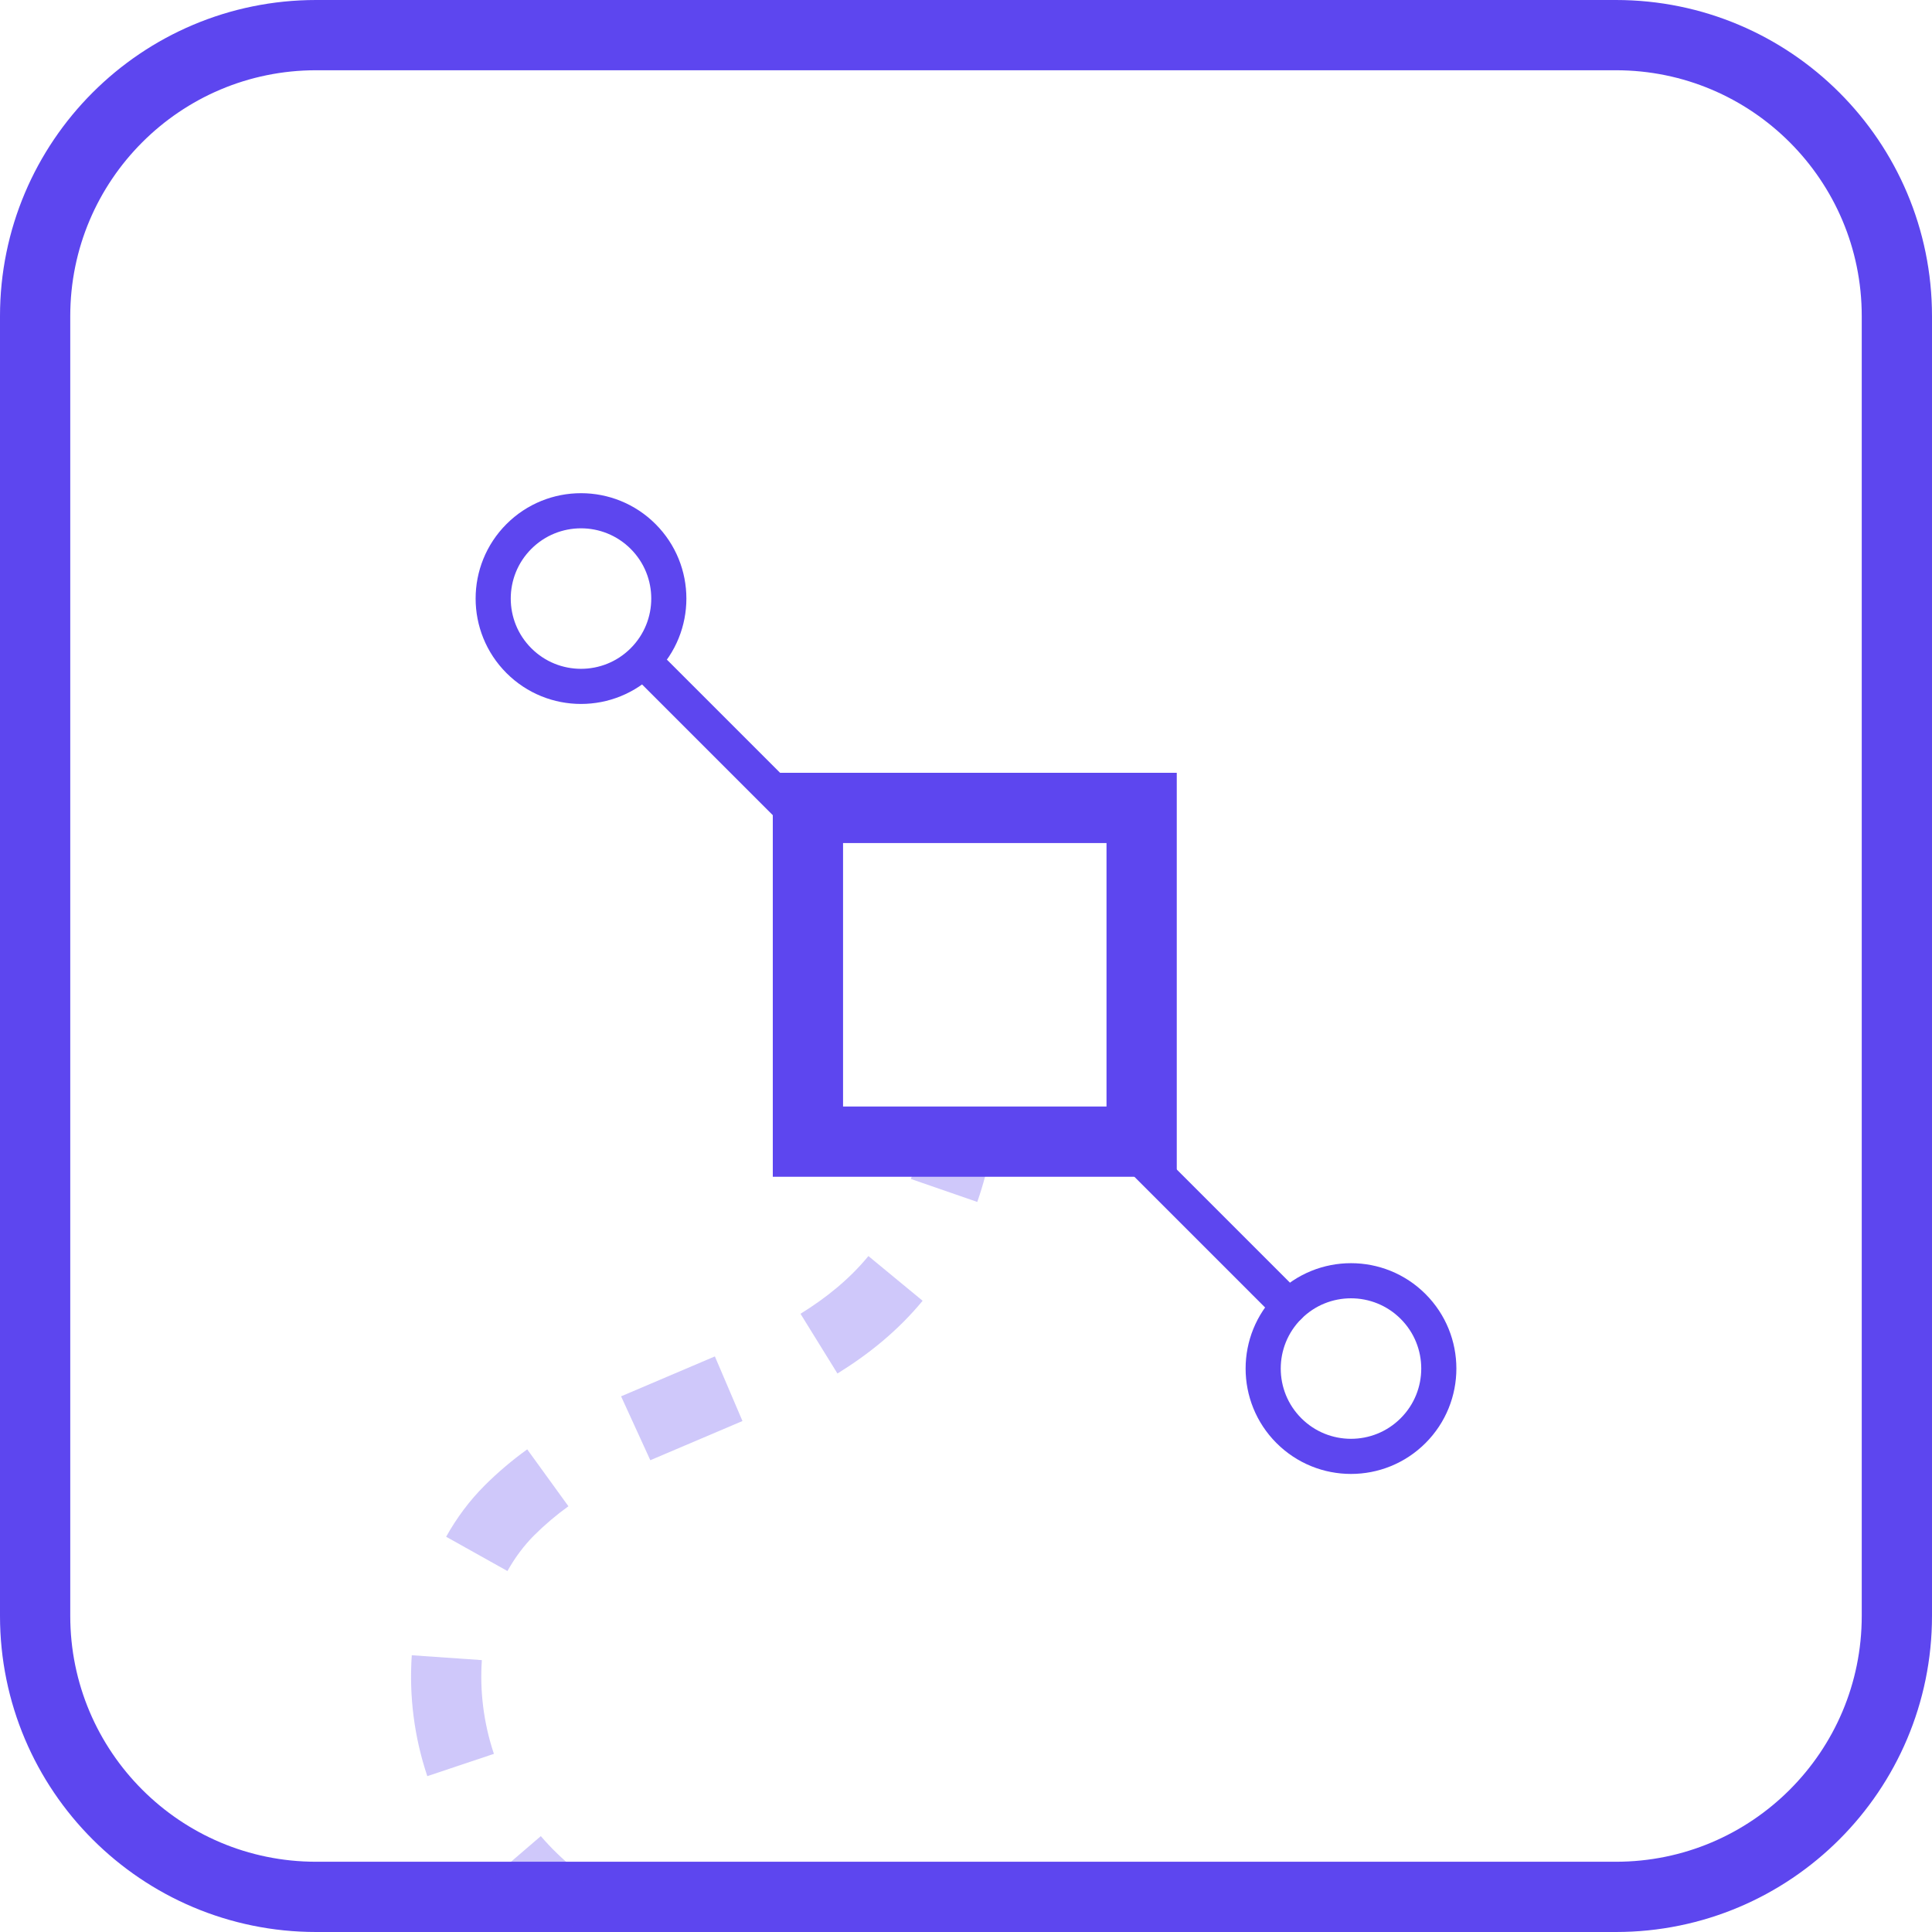
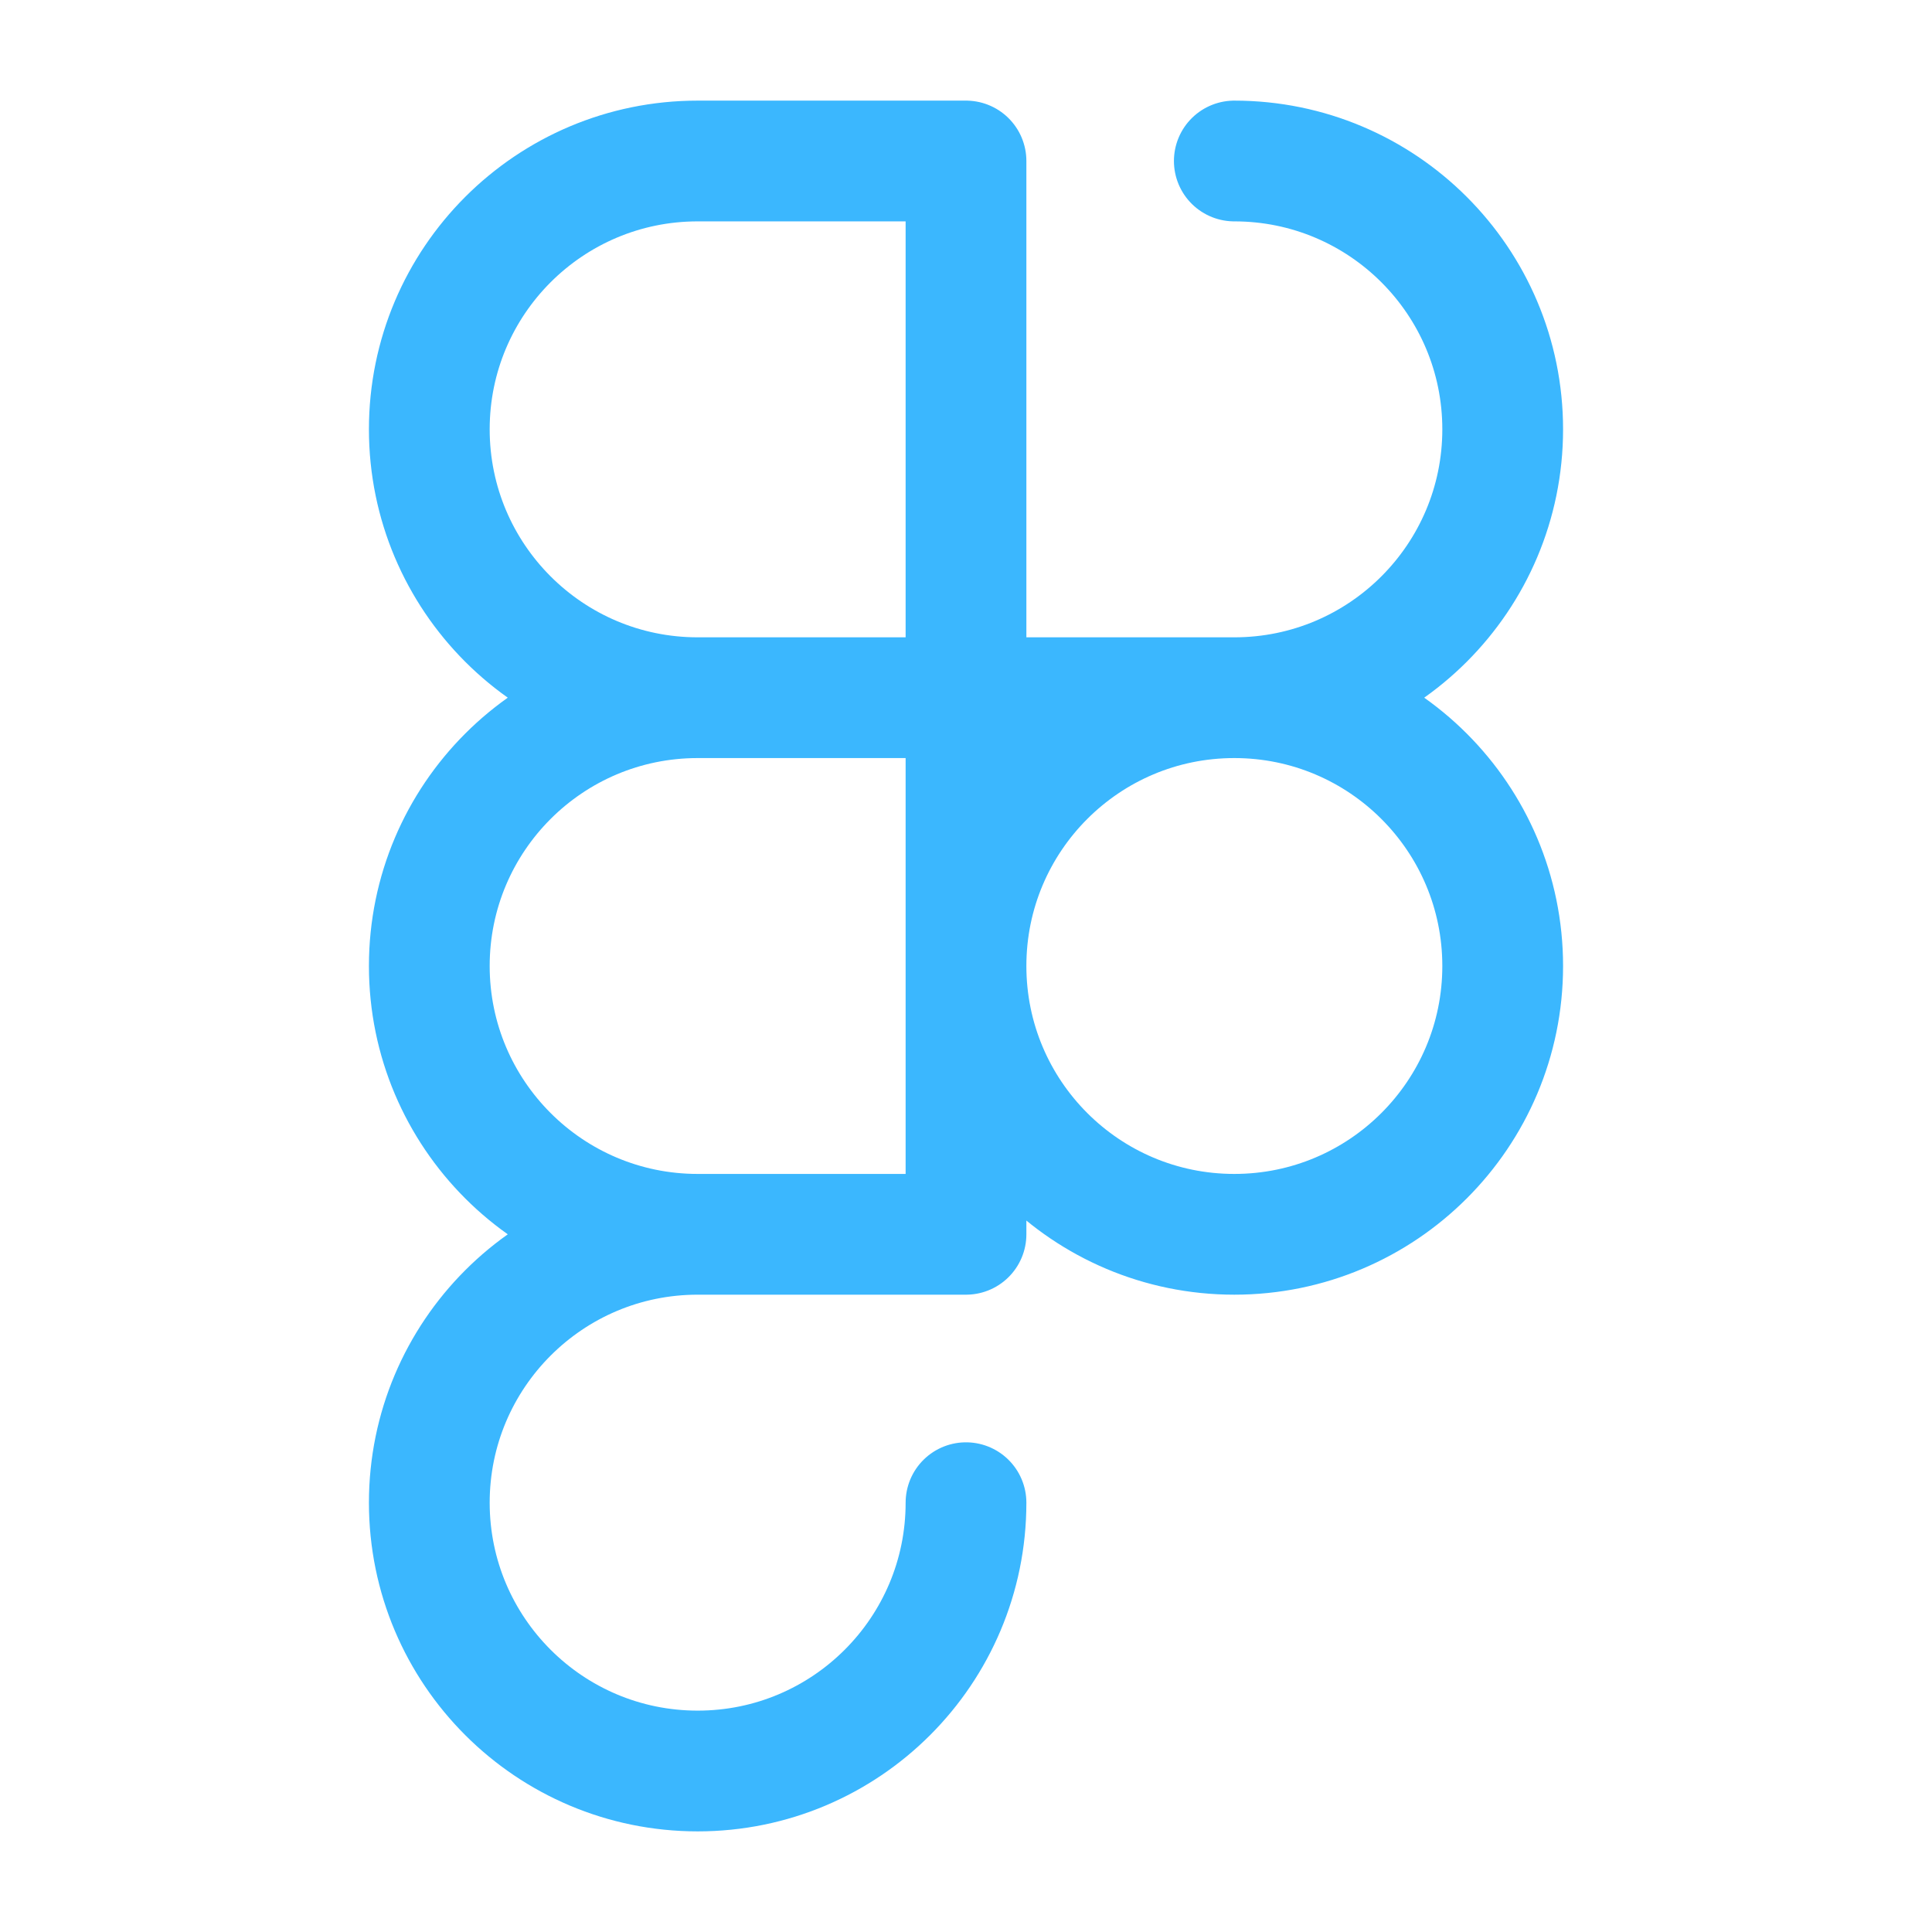
- <svg xmlns="http://www.w3.org/2000/svg" width="110" height="110" fill="none">
-   <g stroke="#5d46ef">
-     <rect x="2" y="2" width="106" height="106" rx="16" stroke-width="4" />
-     <g stroke-width="2">
-       <path d="M65.132 66.132l8.253 8.253M37.322 38.322l8.96 8.96" stroke-linecap="round" />
-       <circle cx="76.92" cy="77.92" r="5" transform="rotate(45 76.92 77.92)" />
-       <circle cx="33.08" cy="34.08" r="5" transform="rotate(45 33.08 34.08)" />
-     </g>
+ <svg xmlns="http://www.w3.org/2000/svg" width="800px" height="800px" viewBox="0 0 24 24" fill="none">
+   <g id="SVGRepo_bgCarrier" stroke-width="0" />
+   <g id="SVGRepo_tracerCarrier" stroke-linecap="round" stroke-linejoin="round" />
+   <g id="SVGRepo_iconCarrier">
+     <path d="M12 8.667H8.667M12 8.667V2H8.667C6.826 2 5.333 3.492 5.333 5.333C5.333 7.174 6.826 8.667 8.667 8.667M12 8.667V15.333H8.667M12 8.667L15.333 8.667M8.667 8.667C6.826 8.667 5.333 10.159 5.333 12C5.333 13.841 6.826 15.333 8.667 15.333M8.667 15.333C6.826 15.333 5.333 16.826 5.333 18.667C5.333 20.508 6.826 22 8.667 22C10.508 22 12 20.508 12 18.667M15.333 8.667C13.492 8.667 12 10.159 12 12C12 13.841 13.492 15.333 15.333 15.333C17.174 15.333 18.667 13.841 18.667 12C18.667 10.159 17.174 8.667 15.333 8.667ZM15.333 8.667C17.174 8.667 18.667 7.174 18.667 5.333C18.667 3.492 17.174 2 15.333 2" stroke="#3BB7FE" stroke-width="1.5" stroke-linecap="round" stroke-linejoin="round" />
  </g>
-   <path d="M30.242 109.555a2 2 0 0 0 2.515-3.11l-2.515 3.11zM29 86l-1.414-1.414h0L29 86zm27.461-20.608a2 2 0 0 0-3.922-.784l3.922.784zm-23.704 41.053c-.739-.598-1.393-1.236-1.966-1.903l-3.034 2.607c.732.851 1.559 1.657 2.485 2.406l2.515-3.11zm-4.636-6.588c-.594-1.774-.807-3.6-.686-5.337l-3.99-.277a17.83 17.83 0 0 0 .884 6.884l3.793-1.27zm.771-10.409c.432-.772.944-1.456 1.522-2.034l-2.828-2.828c-.857.857-1.587 1.841-2.185 2.91l3.491 1.952zm1.522-2.034a16.1 16.1 0 0 1 1.95-1.654l-2.346-3.24a20.08 20.08 0 0 0-2.433 2.065l2.828 2.828zm6.612-4.275l5.247-2.232-1.571-3.679-5.34 2.273 1.664 3.637zm10.655-4.937c1.756-1.086 3.422-2.412 4.849-4.142l-3.086-2.545c-1.087 1.318-2.39 2.372-3.867 3.286l2.104 3.402zm7.962-9.769c.328-.947.601-1.959.818-3.041l-3.922-.784c-.183.916-.411 1.752-.676 2.518l3.78 1.308z" fill="#5d46ef" fill-opacity=".3" />
-   <path stroke="#5d46ef" stroke-width="4" d="M46 46h19v19H46z" />
</svg>
